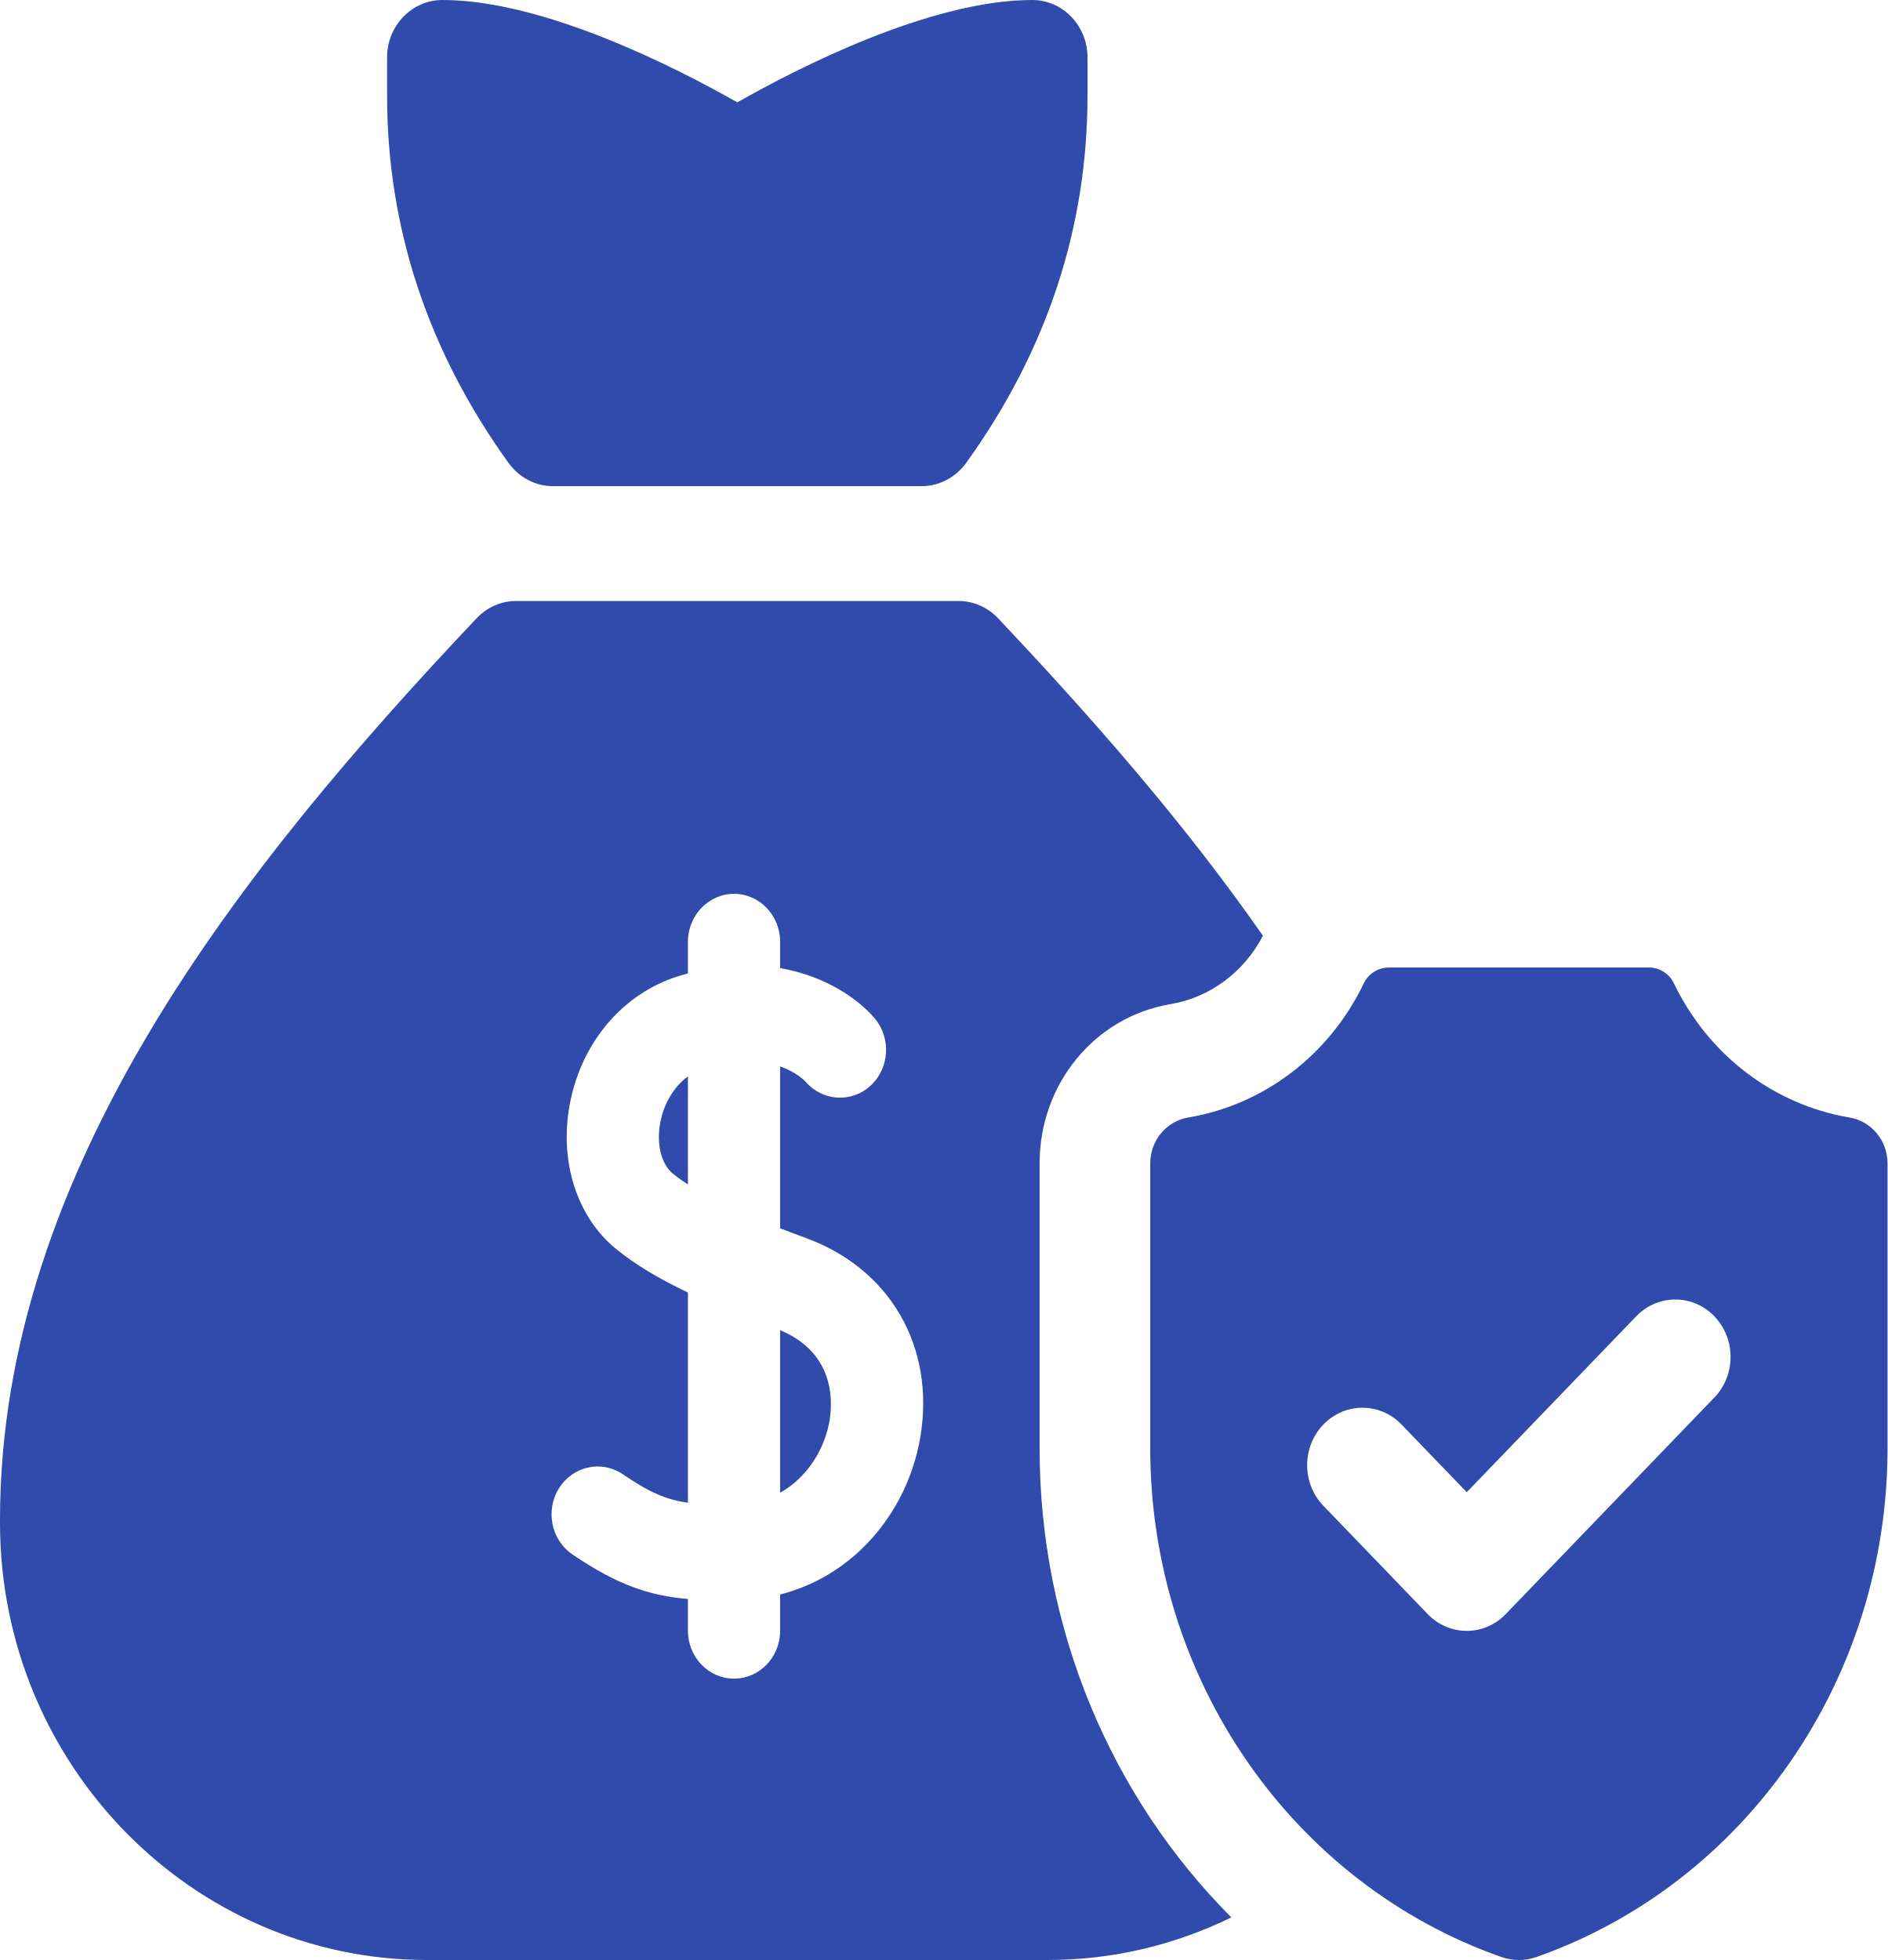
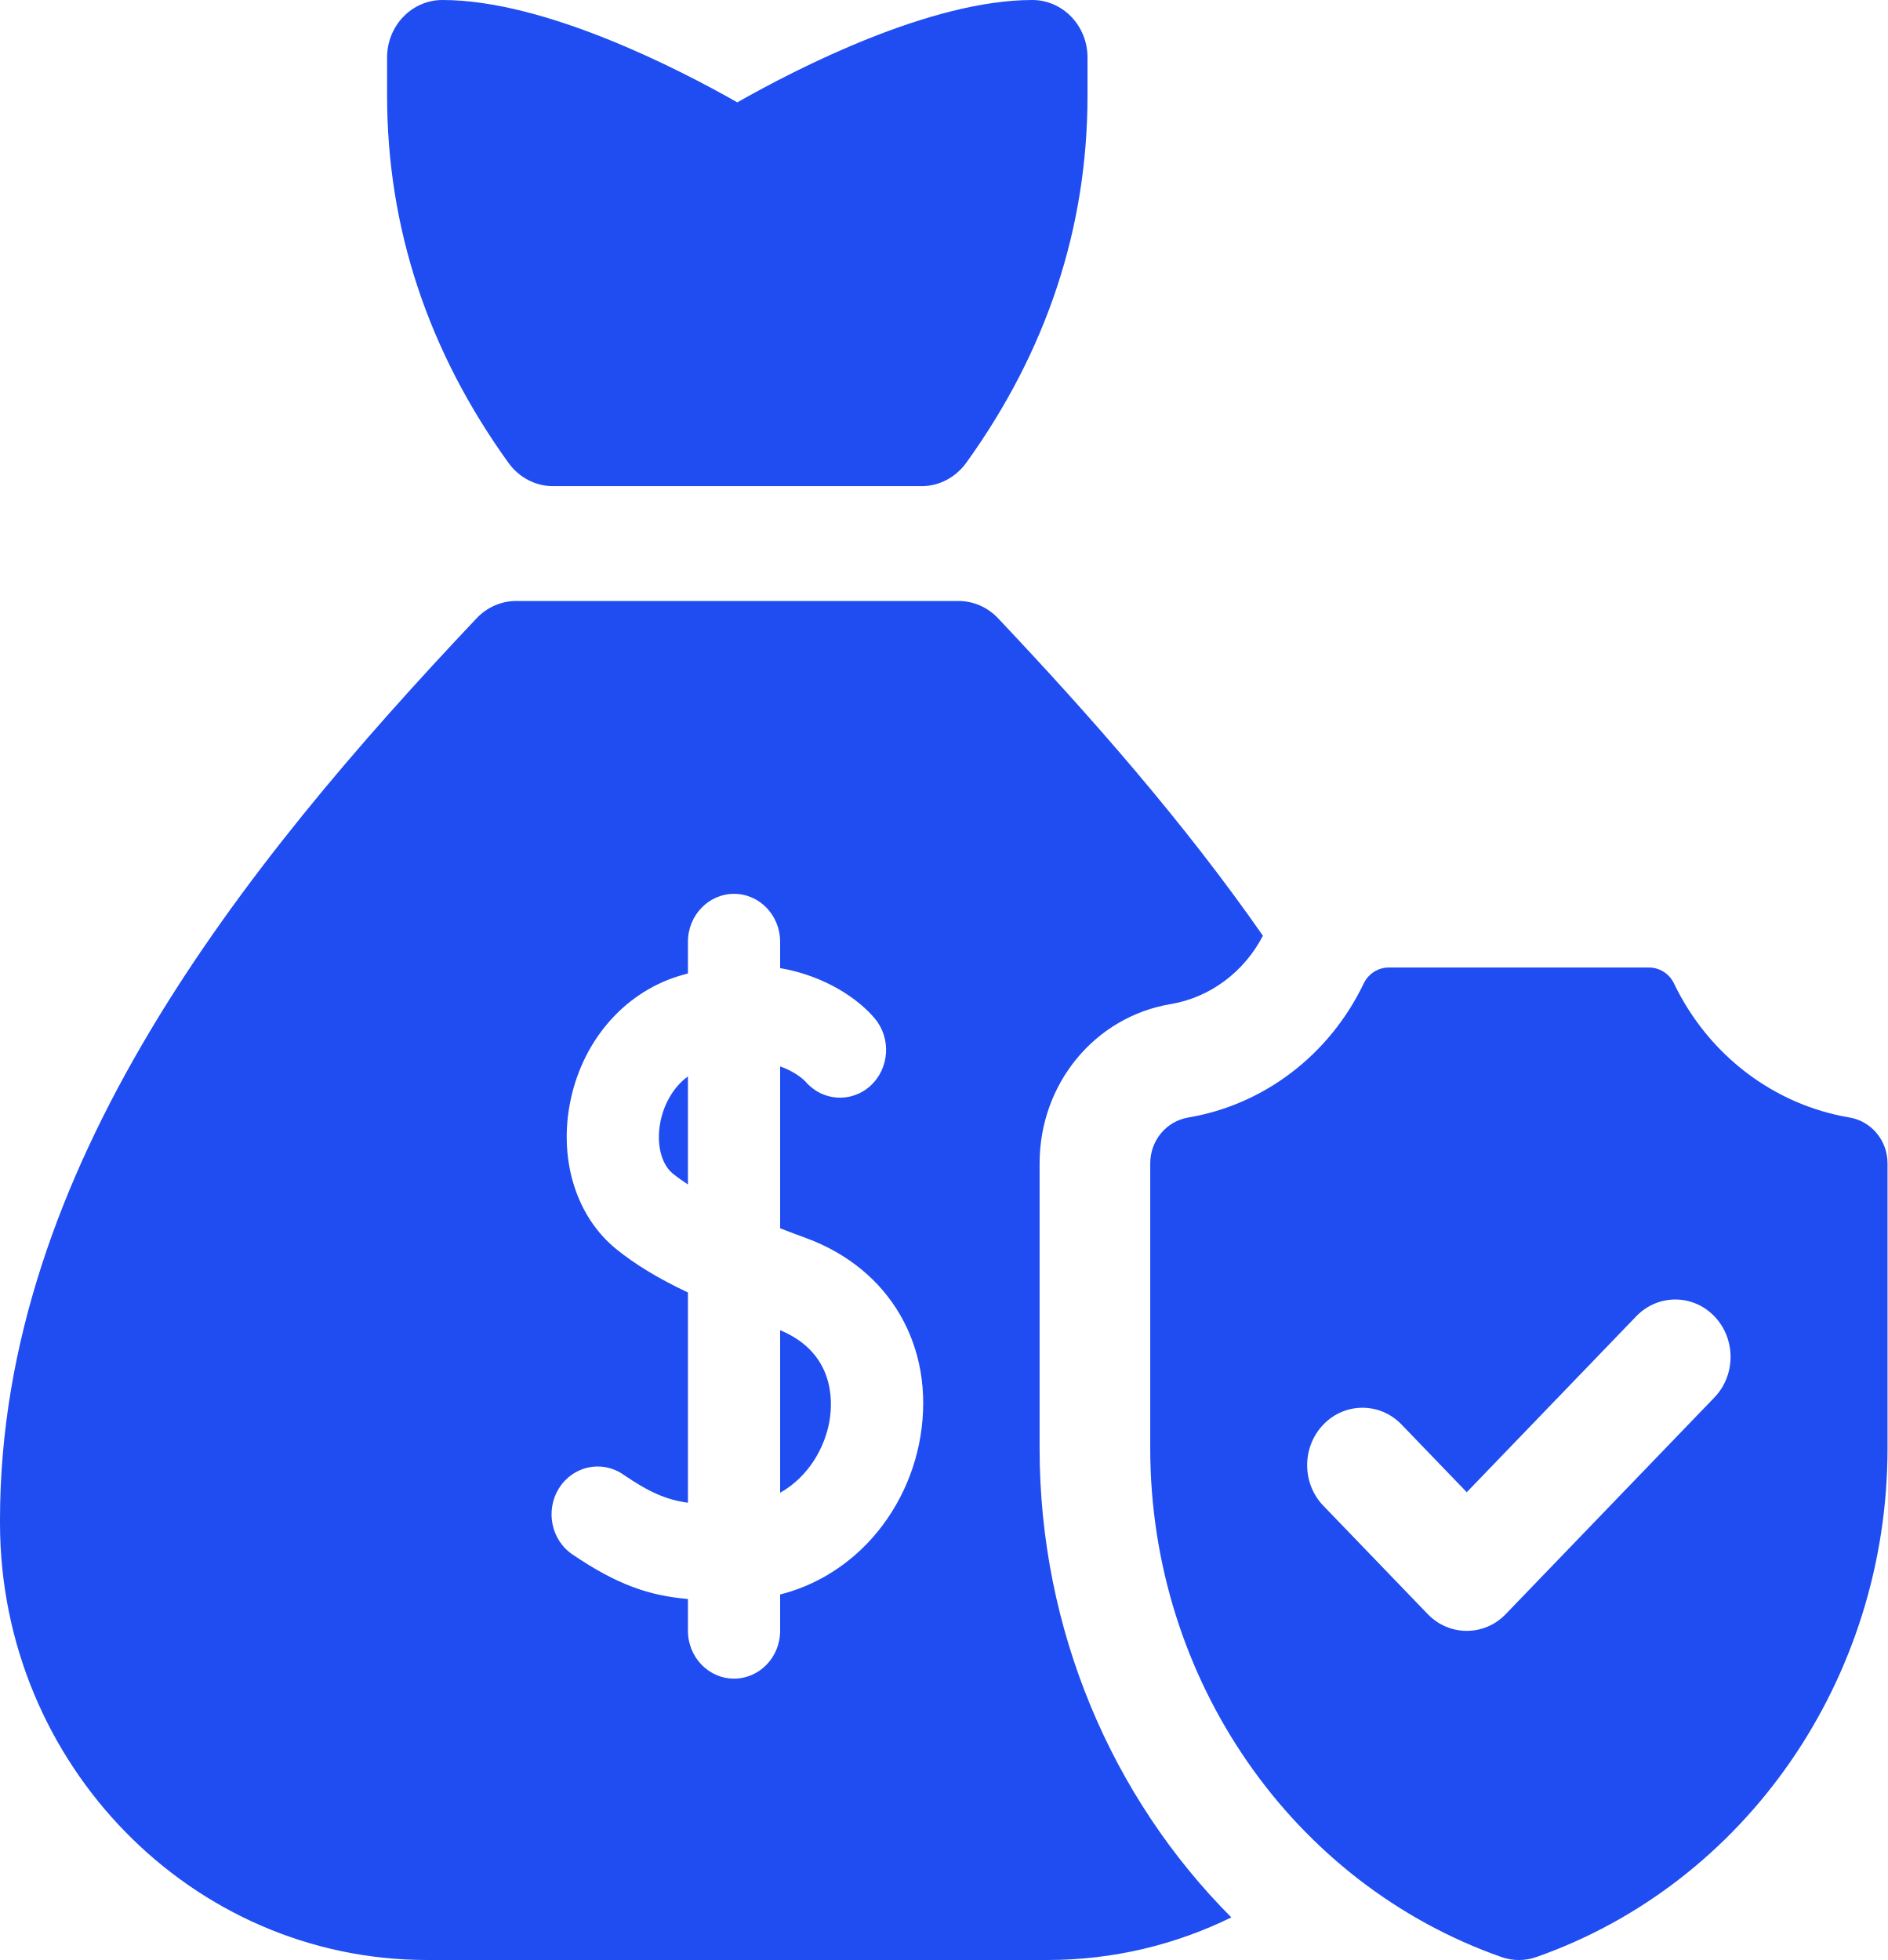
<svg xmlns="http://www.w3.org/2000/svg" width="26" height="27" viewBox="0 0 26 27" fill="none">
-   <path d="M7.617 6.697H10.156H12.695C12.937 6.697 13.163 6.577 13.309 6.376C14.418 4.837 14.98 3.136 14.98 1.318V0.791C14.98 0.354 14.639 0 14.219 0C12.808 0 10.968 0.949 10.156 1.41C9.345 0.949 7.504 0 6.094 0C5.673 0 5.332 0.354 5.332 0.791V1.318C5.332 3.136 5.895 4.837 7.004 6.376C7.149 6.577 7.375 6.697 7.617 6.697Z" fill="#304BAB" />
-   <path d="M10.746 18.324V20.563C11.135 20.345 11.366 19.942 11.428 19.561C11.472 19.288 11.49 18.634 10.746 18.324Z" fill="#304BAB" />
-   <path d="M9.094 15.469C9.04 15.763 9.109 16.037 9.268 16.167C9.331 16.218 9.401 16.268 9.476 16.317V14.828C9.255 14.989 9.134 15.246 9.094 15.469Z" fill="#304BAB" />
-   <path d="M14.32 19.951V16.027C14.32 14.93 15.08 14.007 16.126 13.832C16.667 13.741 17.137 13.39 17.396 12.89C16.305 11.323 15.02 9.864 13.747 8.516C13.604 8.365 13.408 8.279 13.203 8.279H7.109C6.905 8.279 6.709 8.365 6.566 8.516C3.319 11.951 0 16.113 0 20.936L5.07813e-05 20.992C0.007 24.305 2.645 27 5.881 27H14.431C15.336 27 16.194 26.789 16.961 26.413C15.31 24.758 14.32 22.445 14.32 19.951ZM12.68 19.779C12.583 20.378 12.293 20.933 11.864 21.343C11.542 21.649 11.163 21.859 10.746 21.965V22.465C10.746 22.829 10.462 23.124 10.111 23.124C9.761 23.124 9.476 22.829 9.476 22.465V22.027C8.945 21.981 8.507 21.835 7.885 21.413C7.591 21.213 7.509 20.805 7.701 20.5C7.893 20.195 8.286 20.11 8.58 20.309C8.939 20.554 9.169 20.658 9.476 20.701V17.805C9.055 17.605 8.742 17.413 8.485 17.204C7.949 16.767 7.704 16.009 7.846 15.224C8.001 14.369 8.574 13.688 9.342 13.448C9.387 13.434 9.432 13.421 9.476 13.409V12.973C9.476 12.609 9.761 12.313 10.111 12.313C10.462 12.313 10.746 12.609 10.746 12.973V13.336C11.383 13.447 11.832 13.771 12.049 14.029C12.28 14.304 12.252 14.72 11.988 14.959C11.725 15.197 11.326 15.17 11.095 14.899C11.08 14.883 10.966 14.768 10.746 14.69V16.92C10.866 16.967 10.986 17.012 11.103 17.055C12.26 17.479 12.879 18.549 12.68 19.779Z" fill="#304BAB" />
-   <path d="M25.475 15.394C24.441 15.22 23.535 14.54 23.058 13.547C22.994 13.412 22.859 13.328 22.713 13.328H19.13C18.985 13.328 18.85 13.412 18.785 13.547C18.309 14.54 17.403 15.22 16.369 15.394C16.067 15.444 15.844 15.71 15.844 16.027V19.951C15.844 23.131 17.798 25.945 20.681 26.959C20.837 27.014 21.007 27.014 21.163 26.959C24.046 25.945 26 23.131 26 19.951V16.027C26 15.71 25.776 15.444 25.475 15.394ZM23.615 19.251L20.742 22.234C20.594 22.389 20.399 22.466 20.204 22.466C20.009 22.466 19.814 22.389 19.665 22.234L18.229 20.743C17.931 20.434 17.931 19.933 18.229 19.624C18.526 19.315 19.009 19.315 19.306 19.624L20.204 20.556L22.538 18.133C22.835 17.824 23.318 17.824 23.615 18.133C23.912 18.442 23.912 18.942 23.615 19.251Z" fill="#304BAB" />
+   <path d="M7.617 6.697H10.156H12.695C12.937 6.697 13.163 6.577 13.309 6.376C14.418 4.837 14.98 3.136 14.98 1.318V0.791C14.98 0.354 14.639 0 14.219 0C12.808 0 10.968 0.949 10.156 1.41C9.345 0.949 7.504 0 6.094 0C5.673 0 5.332 0.354 5.332 0.791V1.318C5.332 3.136 5.895 4.837 7.004 6.376C7.149 6.577 7.375 6.697 7.617 6.697Z" fill="#1F4DF1" />
+   <path d="M10.746 18.324V20.563C11.135 20.345 11.366 19.942 11.428 19.561C11.472 19.288 11.49 18.634 10.746 18.324Z" fill="#1F4DF1" />
+   <path d="M9.094 15.469C9.04 15.763 9.109 16.037 9.268 16.167C9.331 16.218 9.401 16.268 9.476 16.317V14.828C9.255 14.989 9.134 15.246 9.094 15.469Z" fill="#1F4DF1" />
+   <path d="M14.32 19.951V16.027C14.32 14.93 15.08 14.007 16.126 13.832C16.667 13.741 17.137 13.39 17.396 12.89C16.305 11.323 15.02 9.864 13.747 8.516C13.604 8.365 13.408 8.279 13.203 8.279H7.109C6.905 8.279 6.709 8.365 6.566 8.516C3.319 11.951 0 16.113 0 20.936L5.07813e-05 20.992C0.007 24.305 2.645 27 5.881 27H14.431C15.336 27 16.194 26.789 16.961 26.413C15.31 24.758 14.32 22.445 14.32 19.951ZM12.68 19.779C12.583 20.378 12.293 20.933 11.864 21.343C11.542 21.649 11.163 21.859 10.746 21.965V22.465C10.746 22.829 10.462 23.124 10.111 23.124C9.761 23.124 9.476 22.829 9.476 22.465V22.027C8.945 21.981 8.507 21.835 7.885 21.413C7.591 21.213 7.509 20.805 7.701 20.5C7.893 20.195 8.286 20.11 8.58 20.309C8.939 20.554 9.169 20.658 9.476 20.701V17.805C9.055 17.605 8.742 17.413 8.485 17.204C7.949 16.767 7.704 16.009 7.846 15.224C8.001 14.369 8.574 13.688 9.342 13.448C9.387 13.434 9.432 13.421 9.476 13.409V12.973C9.476 12.609 9.761 12.313 10.111 12.313C10.462 12.313 10.746 12.609 10.746 12.973V13.336C11.383 13.447 11.832 13.771 12.049 14.029C12.28 14.304 12.252 14.72 11.988 14.959C11.725 15.197 11.326 15.17 11.095 14.899C11.08 14.883 10.966 14.768 10.746 14.69V16.92C10.866 16.967 10.986 17.012 11.103 17.055C12.26 17.479 12.879 18.549 12.68 19.779Z" fill="#1F4DF1" />
+   <path d="M25.475 15.394C24.441 15.22 23.535 14.54 23.058 13.547C22.994 13.412 22.859 13.328 22.713 13.328H19.13C18.985 13.328 18.85 13.412 18.785 13.547C18.309 14.54 17.403 15.22 16.369 15.394C16.067 15.444 15.844 15.71 15.844 16.027V19.951C15.844 23.131 17.798 25.945 20.681 26.959C20.837 27.014 21.007 27.014 21.163 26.959C24.046 25.945 26 23.131 26 19.951V16.027C26 15.71 25.776 15.444 25.475 15.394ZM23.615 19.251L20.742 22.234C20.594 22.389 20.399 22.466 20.204 22.466C20.009 22.466 19.814 22.389 19.665 22.234L18.229 20.743C17.931 20.434 17.931 19.933 18.229 19.624C18.526 19.315 19.009 19.315 19.306 19.624L20.204 20.556L22.538 18.133C22.835 17.824 23.318 17.824 23.615 18.133C23.912 18.442 23.912 18.942 23.615 19.251Z" fill="#1F4DF1" />
</svg>
